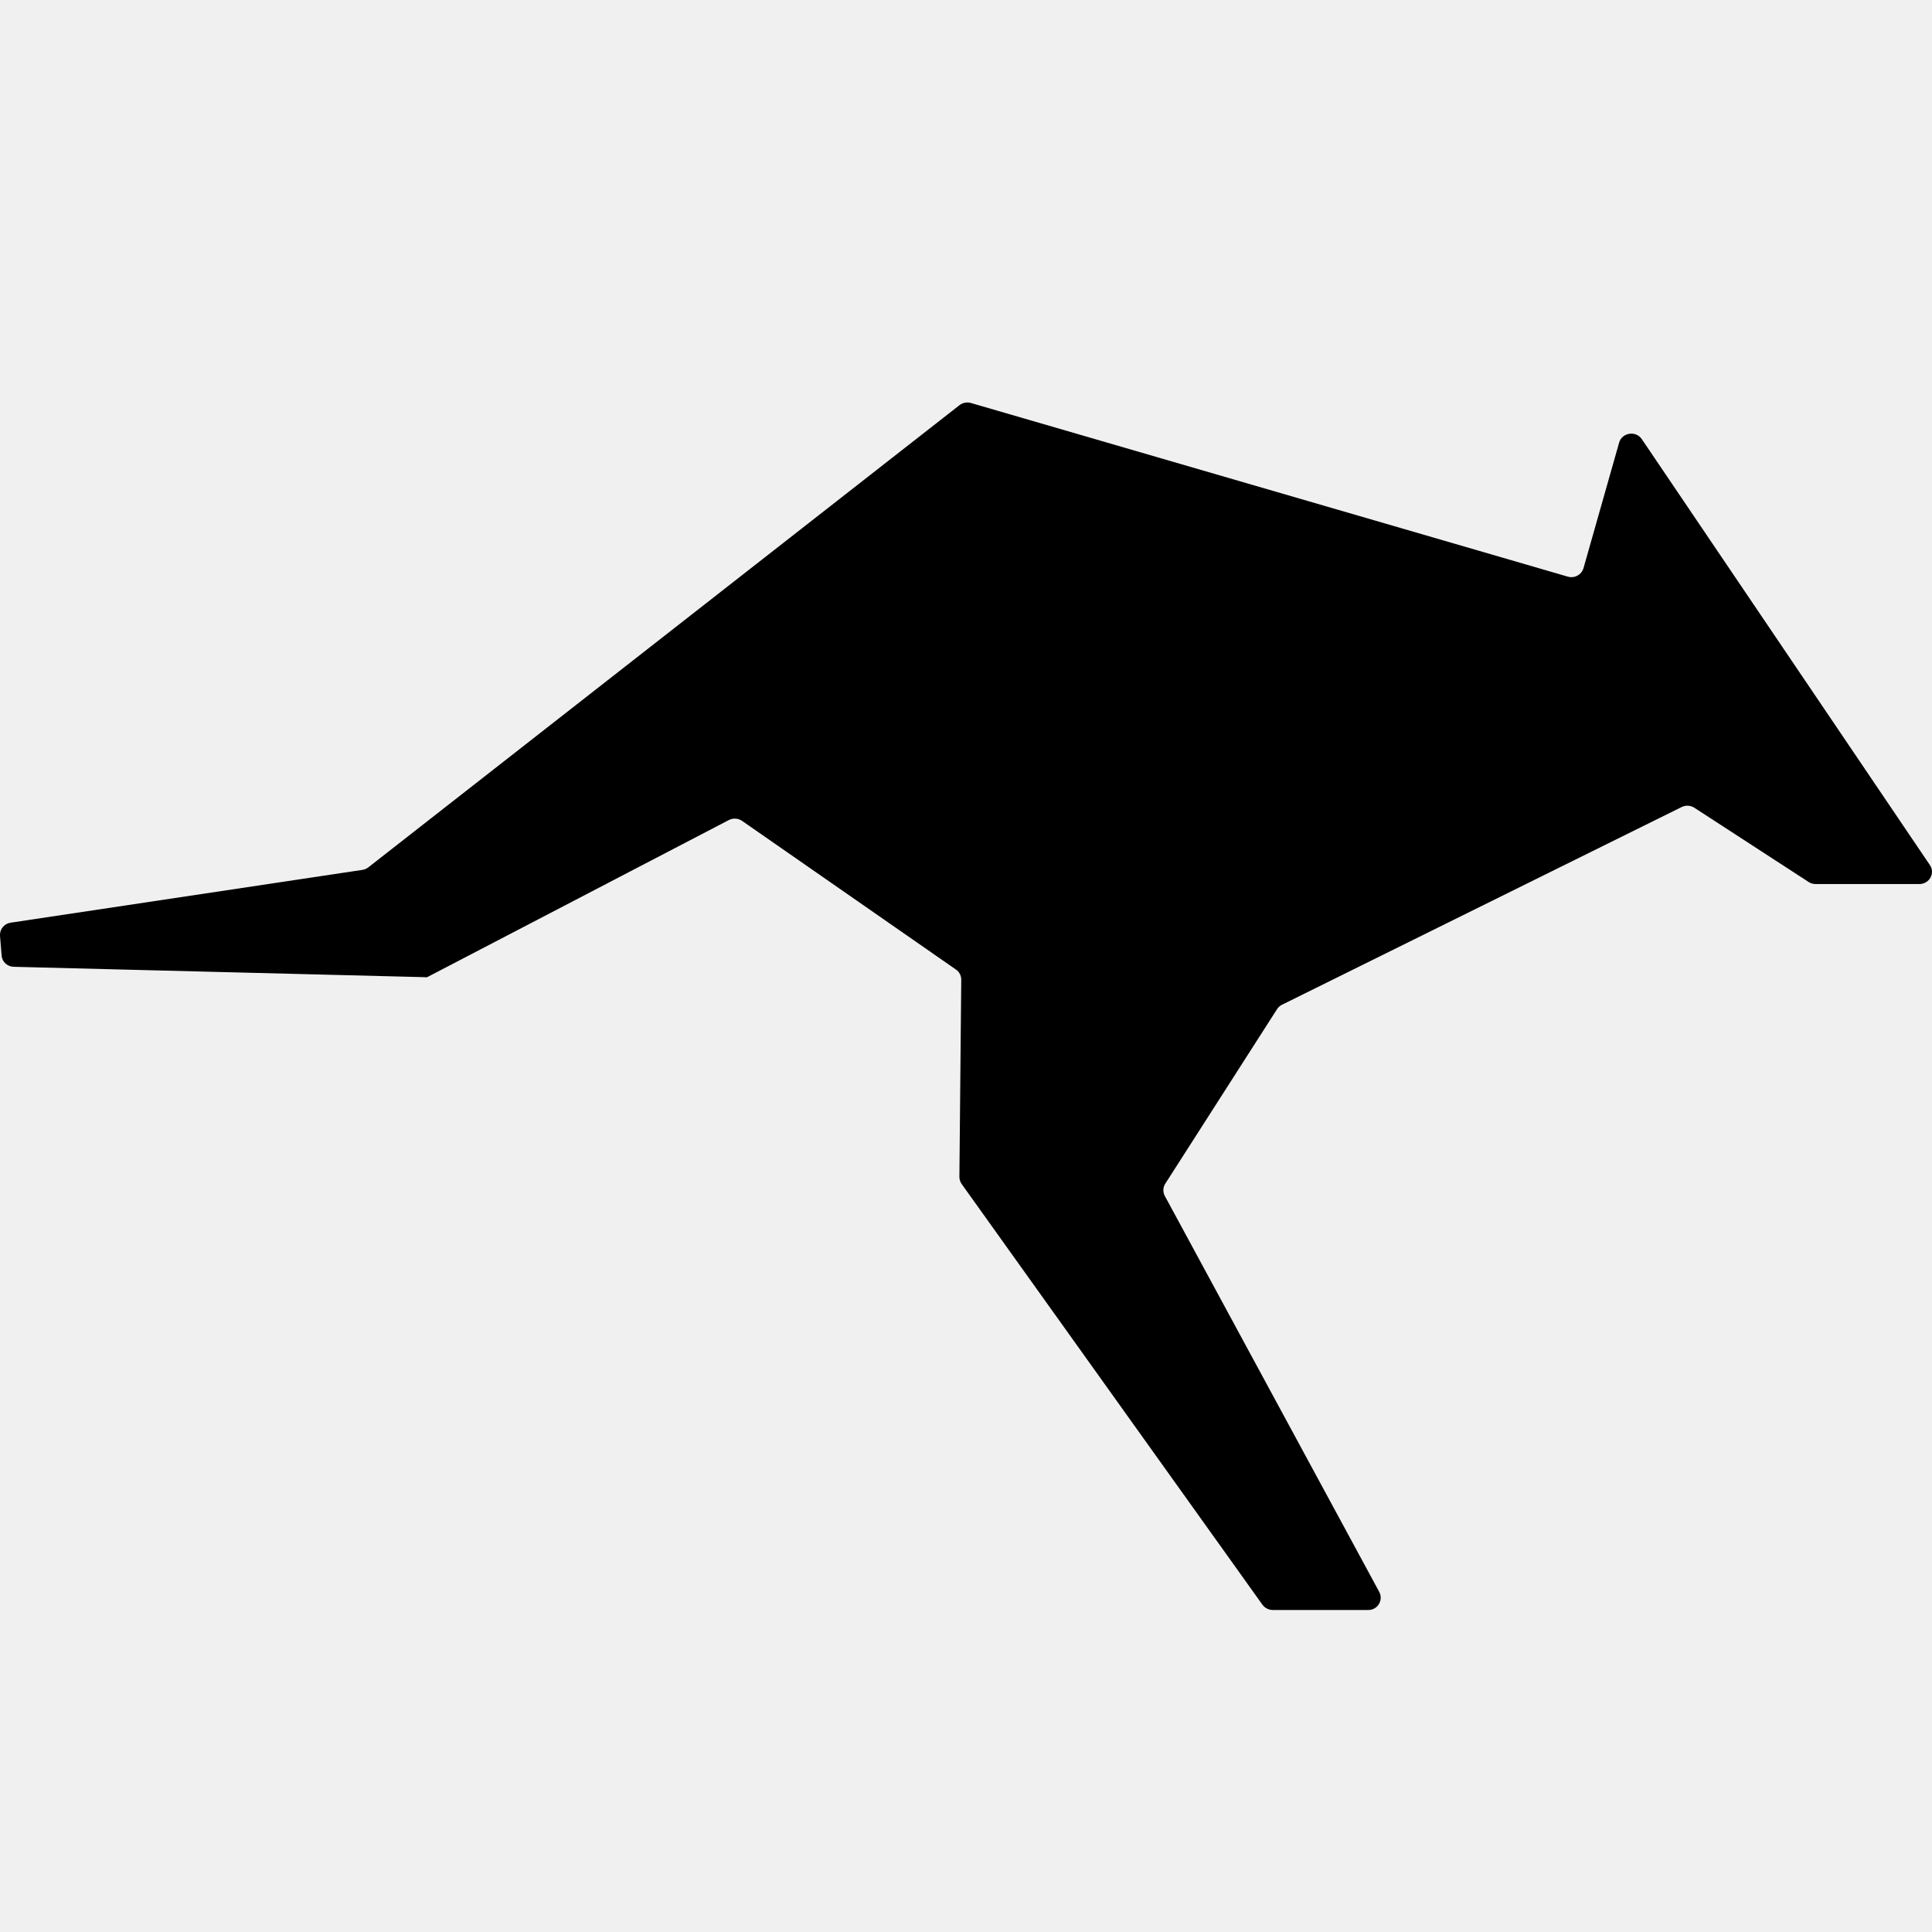
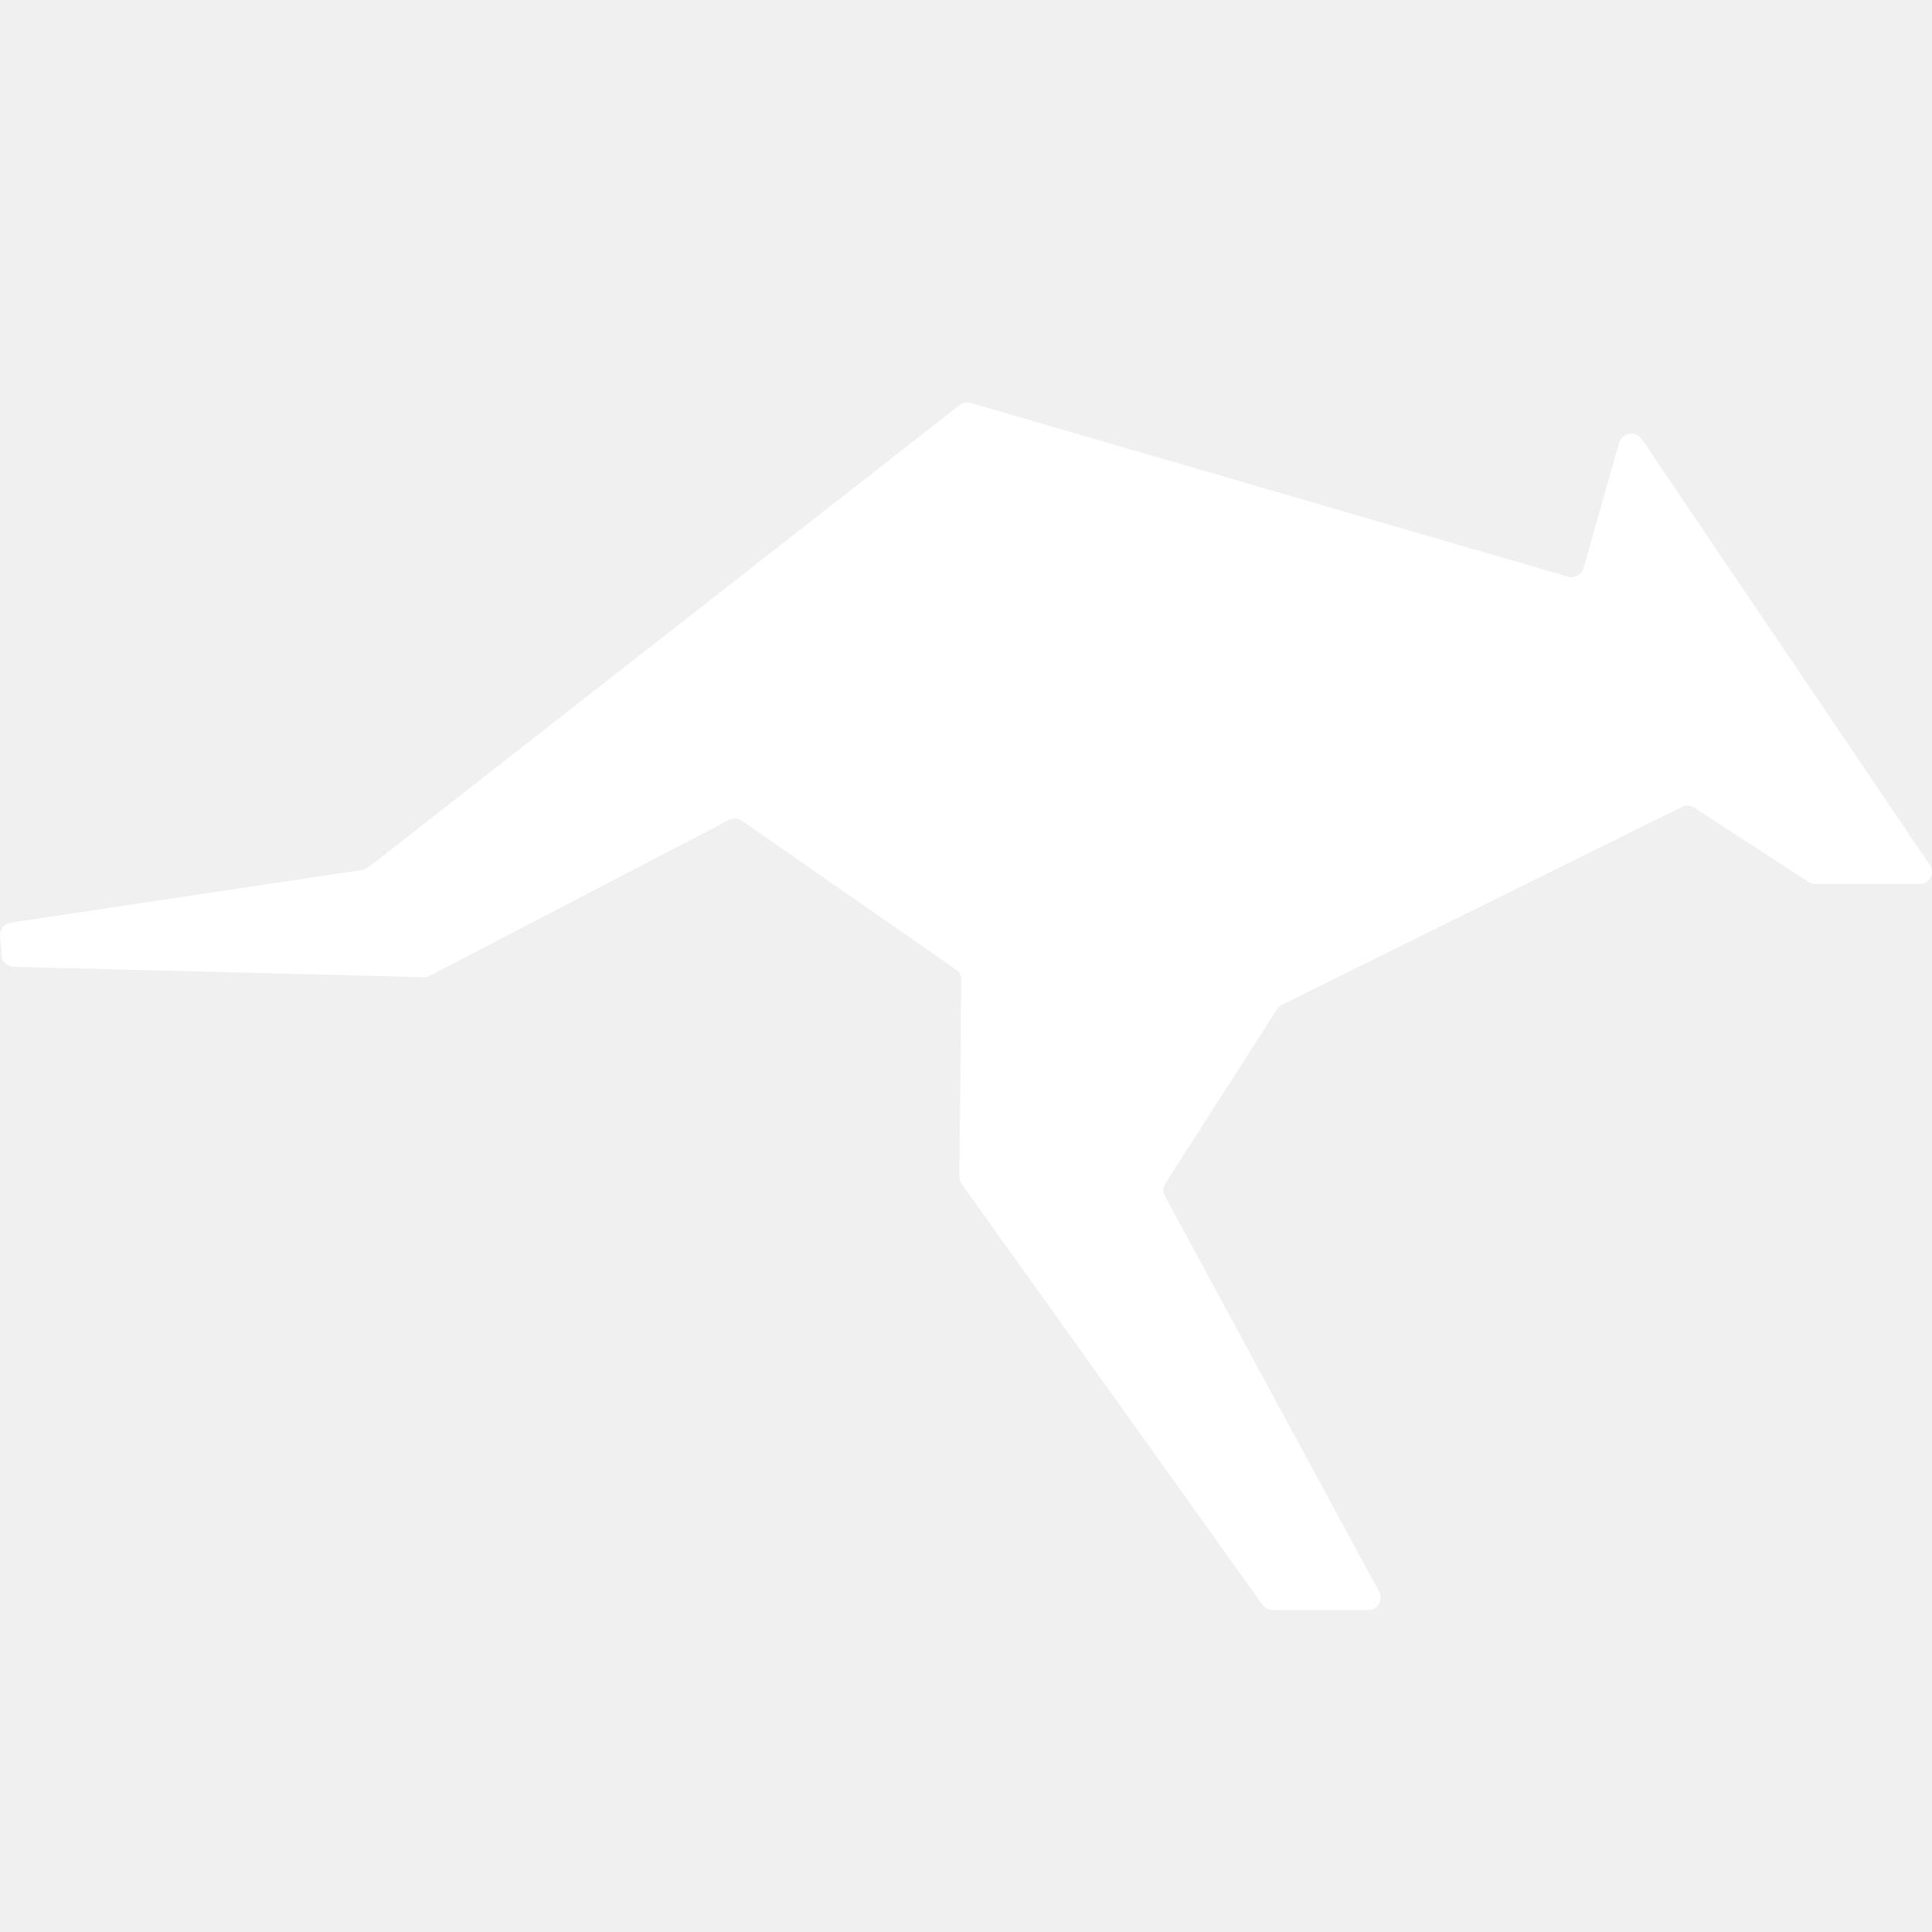
- <svg xmlns="http://www.w3.org/2000/svg" fill="currentColor" fill-rule="evenodd" height="1em" style="flex:none;line-height:1" viewBox="0 0 24 24" width="1em">
+ <svg xmlns="http://www.w3.org/2000/svg" fill="white" fill-rule="evenodd" height="1em" style="flex:none;line-height:1" viewBox="0 0 24 24" width="1em">
  <path d="M20.113 5.5l-.442 1.557a.157.157 0 01-.196.106l-7.414-2.157a.16.16 0 00-.143.028l-7.342 5.74a.159.159 0 01-.074.032l-4.37.656a.154.154 0 00-.132.162l.02.245c.005.078.071.14.152.141l5.074.128.058.002 3.75-1.953a.16.16 0 01.164.01l2.657 1.847a.152.152 0 01.066.125l-.023 2.45c0 .032.01.063.028.089l3.737 5.227c.03.04.077.065.129.065h1.182a.153.153 0 00.14-.224l-2.664-4.919a.15.15 0 01.005-.152l1.389-2.169a.156.156 0 01.062-.055l4.965-2.456a.16.16 0 01.158.01l1.418.921a.16.16 0 00.087.026h1.289c.125 0 .2-.136.13-.237l-3.578-5.29c-.074-.109-.246-.082-.282.044z" />
</svg>
